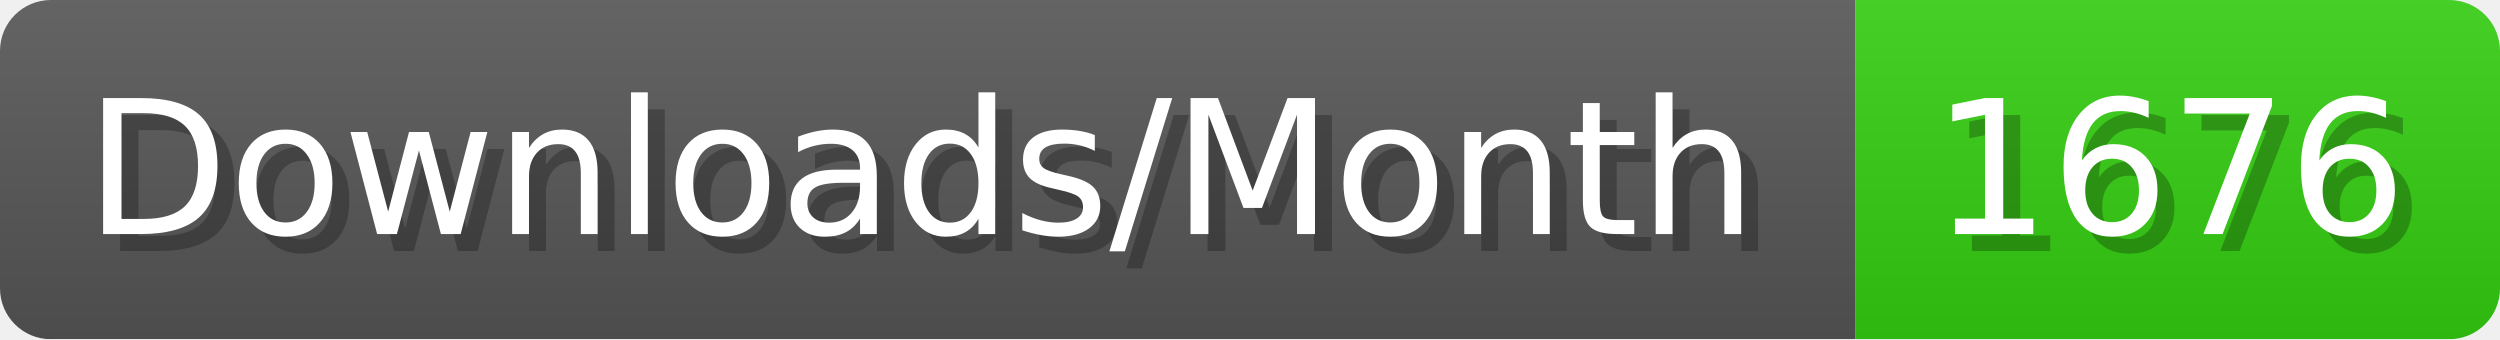
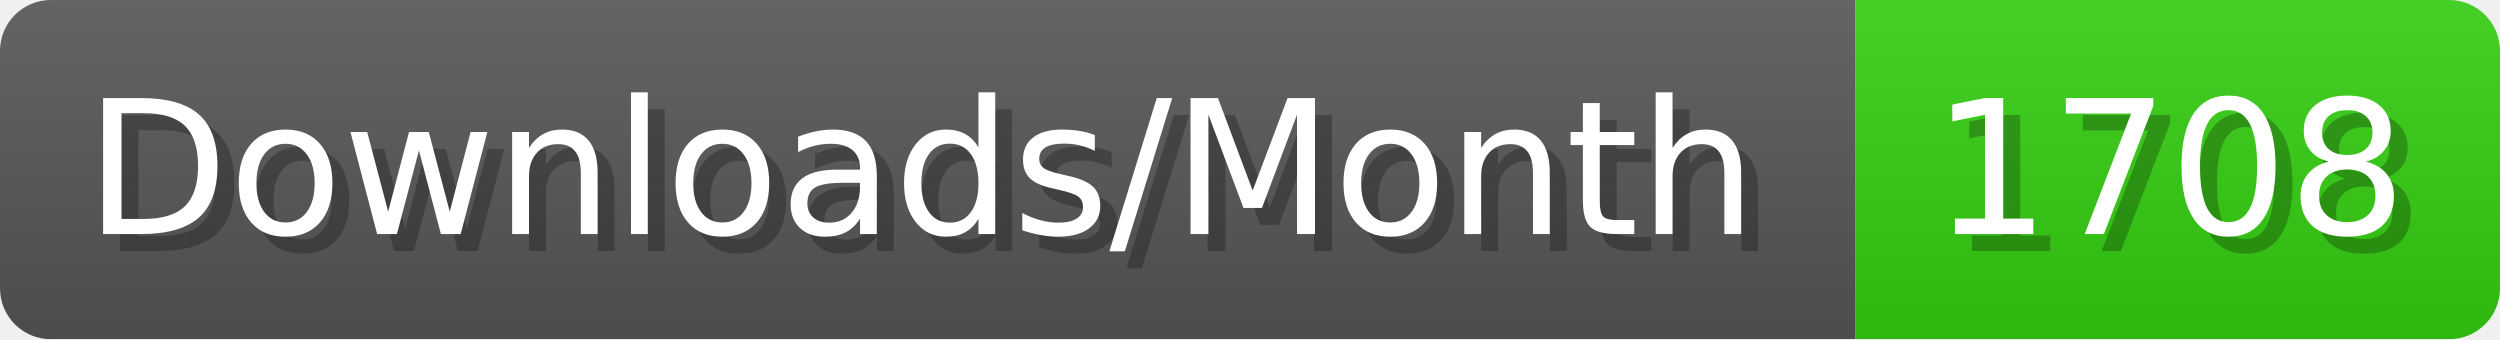
- <svg xmlns="http://www.w3.org/2000/svg" width="147.4" height="20" viewBox="0 0 1474 200" role="img" aria-label="Downloads/Month: 1676">
+ <svg xmlns="http://www.w3.org/2000/svg" width="147.4" height="20" viewBox="0 0 1474 200" role="img" aria-label="Downloads/Month: 1708">
  <linearGradient id="YlXUI" x2="0" y2="100%">
    <stop offset="0" stop-opacity=".1" stop-color="#EEE" />
    <stop offset="1" stop-opacity=".1" />
  </linearGradient>
  <mask id="JHhop">
    <rect width="1474" height="200" rx="30" fill="#FFF" />
  </mask>
  <g mask="url(#JHhop)">
    <rect width="1094" height="200" fill="#555" />
    <rect width="380" height="200" fill="#3C1" x="1094" />
    <rect width="1474" height="200" fill="url(#YlXUI)" />
  </g>
  <g aria-hidden="true" fill="#fff" text-anchor="start" font-family="Verdana,DejaVu Sans,sans-serif" font-size="110">
    <text x="60" y="148" textLength="994" fill="#000" opacity="0.25">Downloads/Month</text>
    <text x="50" y="138" textLength="994">Downloads/Month</text>
-     <text x="1149" y="148" textLength="280" fill="#000" opacity="0.25">1676</text>
-     <text x="1139" y="138" textLength="280">1676</text>
+     <text x="1149" y="148" textLength="280" fill="#000" opacity="0.25">1708</text>
+     <text x="1139" y="138" textLength="280">1708</text>
  </g>
</svg>
